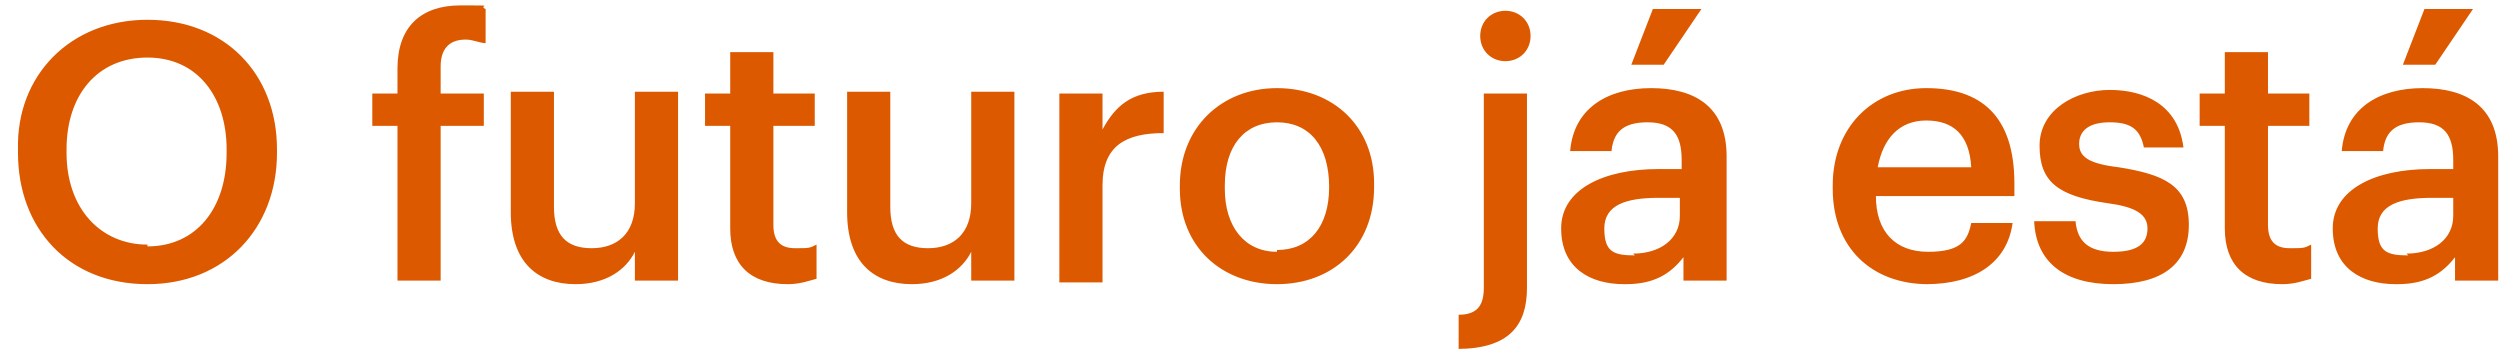
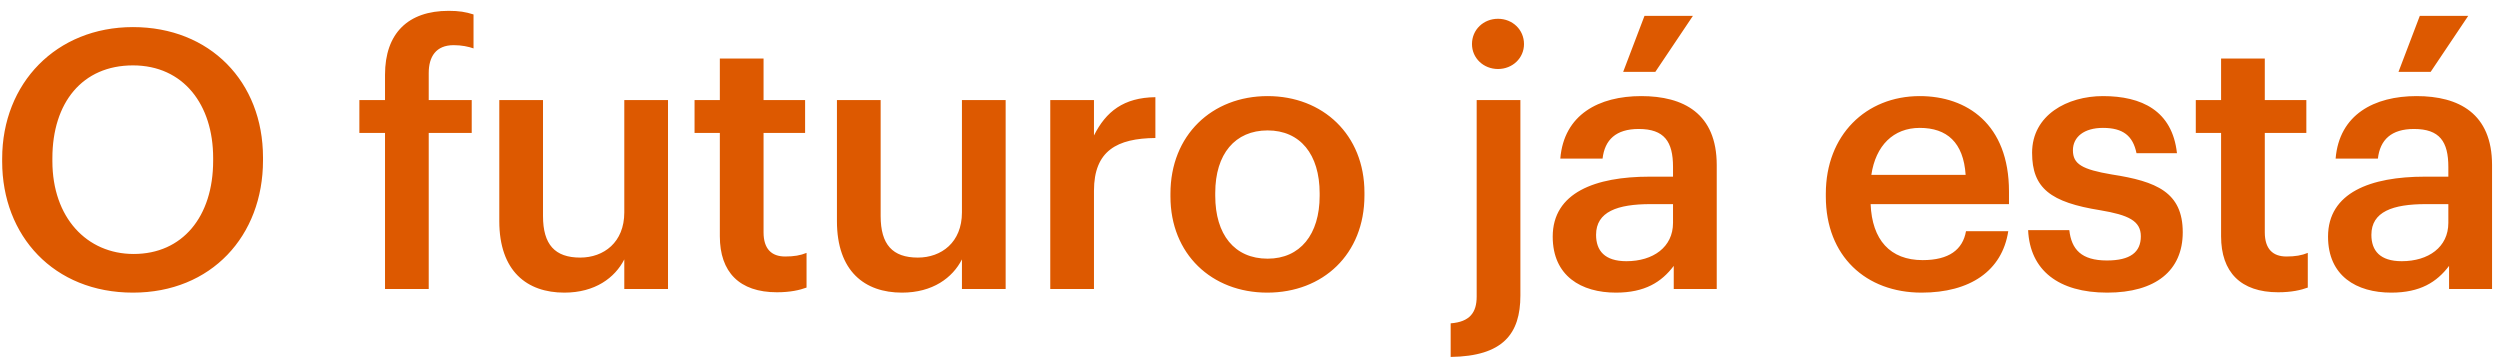
- <svg xmlns="http://www.w3.org/2000/svg" id="Layer_1" data-name="Layer 1" version="1.1" viewBox="0 0 139 20">
-   <path d="M8.2,13.7c2.7,0,4.4-2.1,4.4-5.2v-.2c0-2.9-1.6-5.1-4.4-5.1s-4.5,2.1-4.5,5.1v.2c0,3.1,1.9,5.1,4.5,5.1ZM8.2,15.8c-4.4,0-7.2-3.1-7.2-7.3v-.2C.9,4.2,3.9,1.1,8.2,1.1s7.2,3,7.2,7.2v.2c0,4.2-2.9,7.3-7.2,7.3ZM22.1,15.6V7h-1.4v-1.8h1.4v-1.4c0-2.3,1.3-3.5,3.5-3.5s.9,0,1.4.2v1.9c-.3,0-.7-.2-1.1-.2-1,0-1.4.6-1.4,1.5v1.5h2.4v1.8h-2.4v8.6h-2.4ZM32,15.8c-2.1,0-3.6-1.2-3.6-4v-6.7h2.4v6.4c0,1.6.7,2.3,2.1,2.3s2.4-.8,2.4-2.5v-6.2h2.4v10.5h-2.4v-1.6c-.5,1-1.6,1.8-3.3,1.8ZM43.8,15.8c-2.1,0-3.2-1.1-3.2-3.1v-5.7h-1.4v-1.8h1.4v-2.3h2.4v2.3h2.3v1.8h-2.3v5.5c0,.9.4,1.3,1.2,1.3s.8,0,1.2-.2v1.9c-.4.1-.9.3-1.6.3ZM50.7,15.8c-2.1,0-3.6-1.2-3.6-4v-6.7h2.4v6.4c0,1.6.7,2.3,2.1,2.3s2.4-.8,2.4-2.5v-6.2h2.4v10.5h-2.4v-1.6c-.5,1-1.6,1.8-3.3,1.8ZM58.9,15.6V5.2h2.4v2c.7-1.3,1.6-2.1,3.4-2.1v2.3c-2.1,0-3.4.7-3.4,2.9v5.4h-2.4ZM71,13.9c1.8,0,2.9-1.3,2.9-3.5h0c0-2.3-1.1-3.6-2.9-3.6s-2.9,1.3-2.9,3.5v.2c0,2.1,1.1,3.5,2.9,3.5ZM71,15.8c-3.1,0-5.4-2.1-5.4-5.3v-.2c0-3.2,2.3-5.4,5.4-5.4s5.4,2.1,5.4,5.3v.2c0,3.3-2.3,5.4-5.4,5.4ZM81.1,19.4v-1.9c1.1,0,1.4-.6,1.4-1.5V5.2h2.4v10.8c0,2.1-1,3.4-3.9,3.4ZM83.7,3.4c-.8,0-1.4-.6-1.4-1.4s.6-1.4,1.4-1.4,1.4.6,1.4,1.4-.6,1.4-1.4,1.4ZM90.3,15.8c-1.9,0-3.5-.9-3.5-3.1s2.4-3.3,5.4-3.3h1.3v-.5c0-1.4-.5-2.1-1.9-2.1s-1.9.6-2,1.6h-2.3c.2-2.4,2.1-3.5,4.5-3.5s4.2,1,4.2,3.8v6.9h-2.4v-1.3c-.7.9-1.6,1.5-3.2,1.5ZM90.8,14.1c1.5,0,2.6-.8,2.6-2.1v-1h-1.2c-1.8,0-3,.4-3,1.7s.5,1.5,1.7,1.5ZM90.7,3.6l1.2-3.1h2.7l-2.1,3.1h-1.8ZM107.2,15.8c-3.1,0-5.3-2-5.3-5.3v-.2c0-3.2,2.2-5.4,5.2-5.4s4.9,1.5,4.9,5.3v.7h-7.7c0,2,1.1,3.1,2.9,3.1s2.2-.6,2.4-1.6h2.3c-.3,2.2-2.1,3.4-4.8,3.4ZM104.4,9.3h5.2c-.1-1.8-1-2.6-2.5-2.6s-2.4,1-2.7,2.6ZM117.5,15.8c-2.7,0-4.3-1.2-4.4-3.5h2.3c.1,1.1.7,1.7,2.1,1.7s1.9-.5,1.9-1.3-.7-1.2-2.2-1.4c-2.8-.4-3.8-1.2-3.8-3.2s2-3.1,3.9-3.1,3.8.8,4.1,3.2h-2.2c-.2-1-.7-1.4-1.9-1.4s-1.7.5-1.7,1.2.5,1.1,2.2,1.3c2.5.4,3.9,1,3.9,3.2s-1.5,3.3-4.2,3.3ZM126.9,15.8c-2.1,0-3.2-1.1-3.2-3.1v-5.7h-1.4v-1.8h1.4v-2.3h2.4v2.3h2.3v1.8h-2.3v5.5c0,.9.4,1.3,1.2,1.3s.8,0,1.2-.2v1.9c-.4.1-.9.3-1.6.3ZM133.2,15.8c-1.9,0-3.5-.9-3.5-3.1s2.4-3.3,5.4-3.3h1.3v-.5c0-1.4-.5-2.1-1.9-2.1s-1.9.6-2,1.6h-2.3c.2-2.4,2.1-3.5,4.5-3.5s4.2,1,4.2,3.8v6.9h-2.4v-1.3c-.7.9-1.6,1.5-3.2,1.5ZM133.8,14.1c1.5,0,2.6-.8,2.6-2.1v-1h-1.2c-1.8,0-3,.4-3,1.7s.5,1.5,1.7,1.5ZM133.6,3.6l1.2-3.1h2.7l-2.1,3.1h-1.8Z" fill="#dd5900" stroke-width="0" />
+ <svg xmlns="http://www.w3.org/2000/svg" width="173" height="25" viewBox="0 0 173 25" fill="none">
+   <path d="M9.25 17.575C12.625 17.575 14.75 15 14.75 11.125V10.925C14.75 7.25 12.7 4.525 9.2 4.525C5.7 4.525 3.625 7.1 3.625 10.95V11.15C3.625 15.05 6 17.575 9.25 17.575ZM9.2 20.25C3.725 20.25 0.15 16.325 0.15 11.175V10.975C0.15 5.75 3.9 1.875 9.2 1.875C14.525 1.875 18.2 5.65 18.2 10.9V11.1C18.2 16.325 14.625 20.25 9.2 20.25ZM26.643 20V9.2H24.868V6.925H26.643V5.175C26.643 2.3 28.243 0.75 31.043 0.75C31.768 0.75 32.218 0.825 32.768 1V3.35C32.418 3.225 31.943 3.125 31.393 3.125C30.168 3.125 29.668 3.925 29.668 5.05V6.925H32.643V9.2H29.668V20H26.643ZM39.051 20.25C36.476 20.25 34.551 18.775 34.551 15.3V6.925H37.576V14.95C37.576 16.925 38.401 17.825 40.151 17.825C41.776 17.825 43.201 16.775 43.201 14.7V6.925H46.226V20H43.201V17.95C42.551 19.225 41.176 20.25 39.051 20.25ZM53.763 20.225C51.163 20.225 49.813 18.825 49.813 16.35V9.2H48.063V6.925H49.813V4.05H52.838V6.925H55.713V9.2H52.838V16.075C52.838 17.225 53.388 17.75 54.338 17.75C54.938 17.75 55.388 17.675 55.813 17.5V19.9C55.338 20.075 54.688 20.225 53.763 20.225ZM62.416 20.25C59.841 20.25 57.916 18.775 57.916 15.3V6.925H60.941V14.95C60.941 16.925 61.766 17.825 63.516 17.825C65.141 17.825 66.566 16.775 66.566 14.7V6.925H69.591V20H66.566V17.95C65.916 19.225 64.541 20.25 62.416 20.25ZM72.678 20V6.925H75.703V9.375C76.528 7.725 77.753 6.75 79.953 6.725V9.55C77.303 9.575 75.703 10.425 75.703 13.2V20H72.678ZM87.72 17.9C89.97 17.9 91.32 16.225 91.32 13.55V13.375C91.32 10.675 89.97 9.025 87.72 9.025C85.47 9.025 84.095 10.65 84.095 13.35V13.55C84.095 16.225 85.42 17.9 87.72 17.9ZM87.695 20.25C83.845 20.25 80.995 17.575 80.995 13.6V13.4C80.995 9.35 83.87 6.65 87.72 6.65C91.545 6.65 94.42 9.325 94.42 13.325V13.525C94.42 17.6 91.545 20.25 87.695 20.25ZM100.386 24.7V22.375C101.711 22.275 102.186 21.625 102.186 20.525V6.925H105.211V20.45C105.211 23.1 104.011 24.65 100.386 24.7ZM103.661 4.775C102.661 4.775 101.861 4.025 101.861 3.05C101.861 2.05 102.661 1.3 103.661 1.3C104.661 1.3 105.461 2.05 105.461 3.05C105.461 4.025 104.661 4.775 103.661 4.775ZM111.823 20.25C109.423 20.25 107.448 19.1 107.448 16.375C107.448 13.325 110.398 12.225 114.148 12.225H115.773V11.55C115.773 9.8 115.173 8.925 113.398 8.925C111.823 8.925 111.048 9.675 110.898 10.975H107.973C108.223 7.925 110.648 6.65 113.573 6.65C116.498 6.65 118.798 7.85 118.798 11.425V20H115.823V18.4C114.973 19.525 113.823 20.25 111.823 20.25ZM112.548 18.075C114.398 18.075 115.773 17.1 115.773 15.425V14.125H114.223C111.923 14.125 110.448 14.65 110.448 16.25C110.448 17.35 111.048 18.075 112.548 18.075ZM112.323 4.975L113.798 1.1H117.148L114.548 4.975H112.323ZM132.972 20.25C129.122 20.25 126.347 17.725 126.347 13.6V13.4C126.347 9.35 129.122 6.65 132.847 6.65C136.097 6.65 139.022 8.575 139.022 13.25V14.125H129.447C129.547 16.6 130.797 18 133.047 18C134.872 18 135.822 17.275 136.047 16H138.972C138.547 18.75 136.322 20.25 132.972 20.25ZM129.497 12.1H136.022C135.872 9.85 134.722 8.85 132.847 8.85C131.022 8.85 129.797 10.075 129.497 12.1ZM145.821 20.25C142.446 20.25 140.471 18.7 140.346 15.925H143.196C143.346 17.25 144.021 18.025 145.796 18.025C147.421 18.025 148.146 17.45 148.146 16.35C148.146 15.275 147.271 14.875 145.346 14.55C141.896 14 140.621 13.025 140.621 10.575C140.621 7.95 143.071 6.65 145.521 6.65C148.196 6.65 150.321 7.65 150.646 10.6H147.846C147.596 9.4 146.921 8.85 145.521 8.85C144.221 8.85 143.446 9.475 143.446 10.4C143.446 11.35 144.071 11.725 146.146 12.075C149.221 12.55 151.046 13.3 151.046 16.075C151.046 18.725 149.171 20.25 145.821 20.25ZM157.649 20.225C155.049 20.225 153.699 18.825 153.699 16.35V9.2H151.949V6.925H153.699V4.05H156.724V6.925H159.599V9.2H156.724V16.075C156.724 17.225 157.274 17.75 158.224 17.75C158.824 17.75 159.274 17.675 159.699 17.5V19.9C159.224 20.075 158.574 20.225 157.649 20.225ZM165.475 20.25C163.075 20.25 161.1 19.1 161.1 16.375C161.1 13.325 164.05 12.225 167.8 12.225H169.425V11.55C169.425 9.8 168.825 8.925 167.05 8.925C165.475 8.925 164.7 9.675 164.55 10.975H161.625C161.875 7.925 164.3 6.65 167.225 6.65C170.15 6.65 172.45 7.85 172.45 11.425V20H169.475V18.4C168.625 19.525 167.475 20.25 165.475 20.25ZM166.2 18.075C168.05 18.075 169.425 17.1 169.425 15.425V14.125H167.875C165.575 14.125 164.1 14.65 164.1 16.25C164.1 17.35 164.7 18.075 166.2 18.075ZM165.975 4.975L167.45 1.1H170.8L168.2 4.975H165.975Z" fill="#DD5900" />
</svg>
